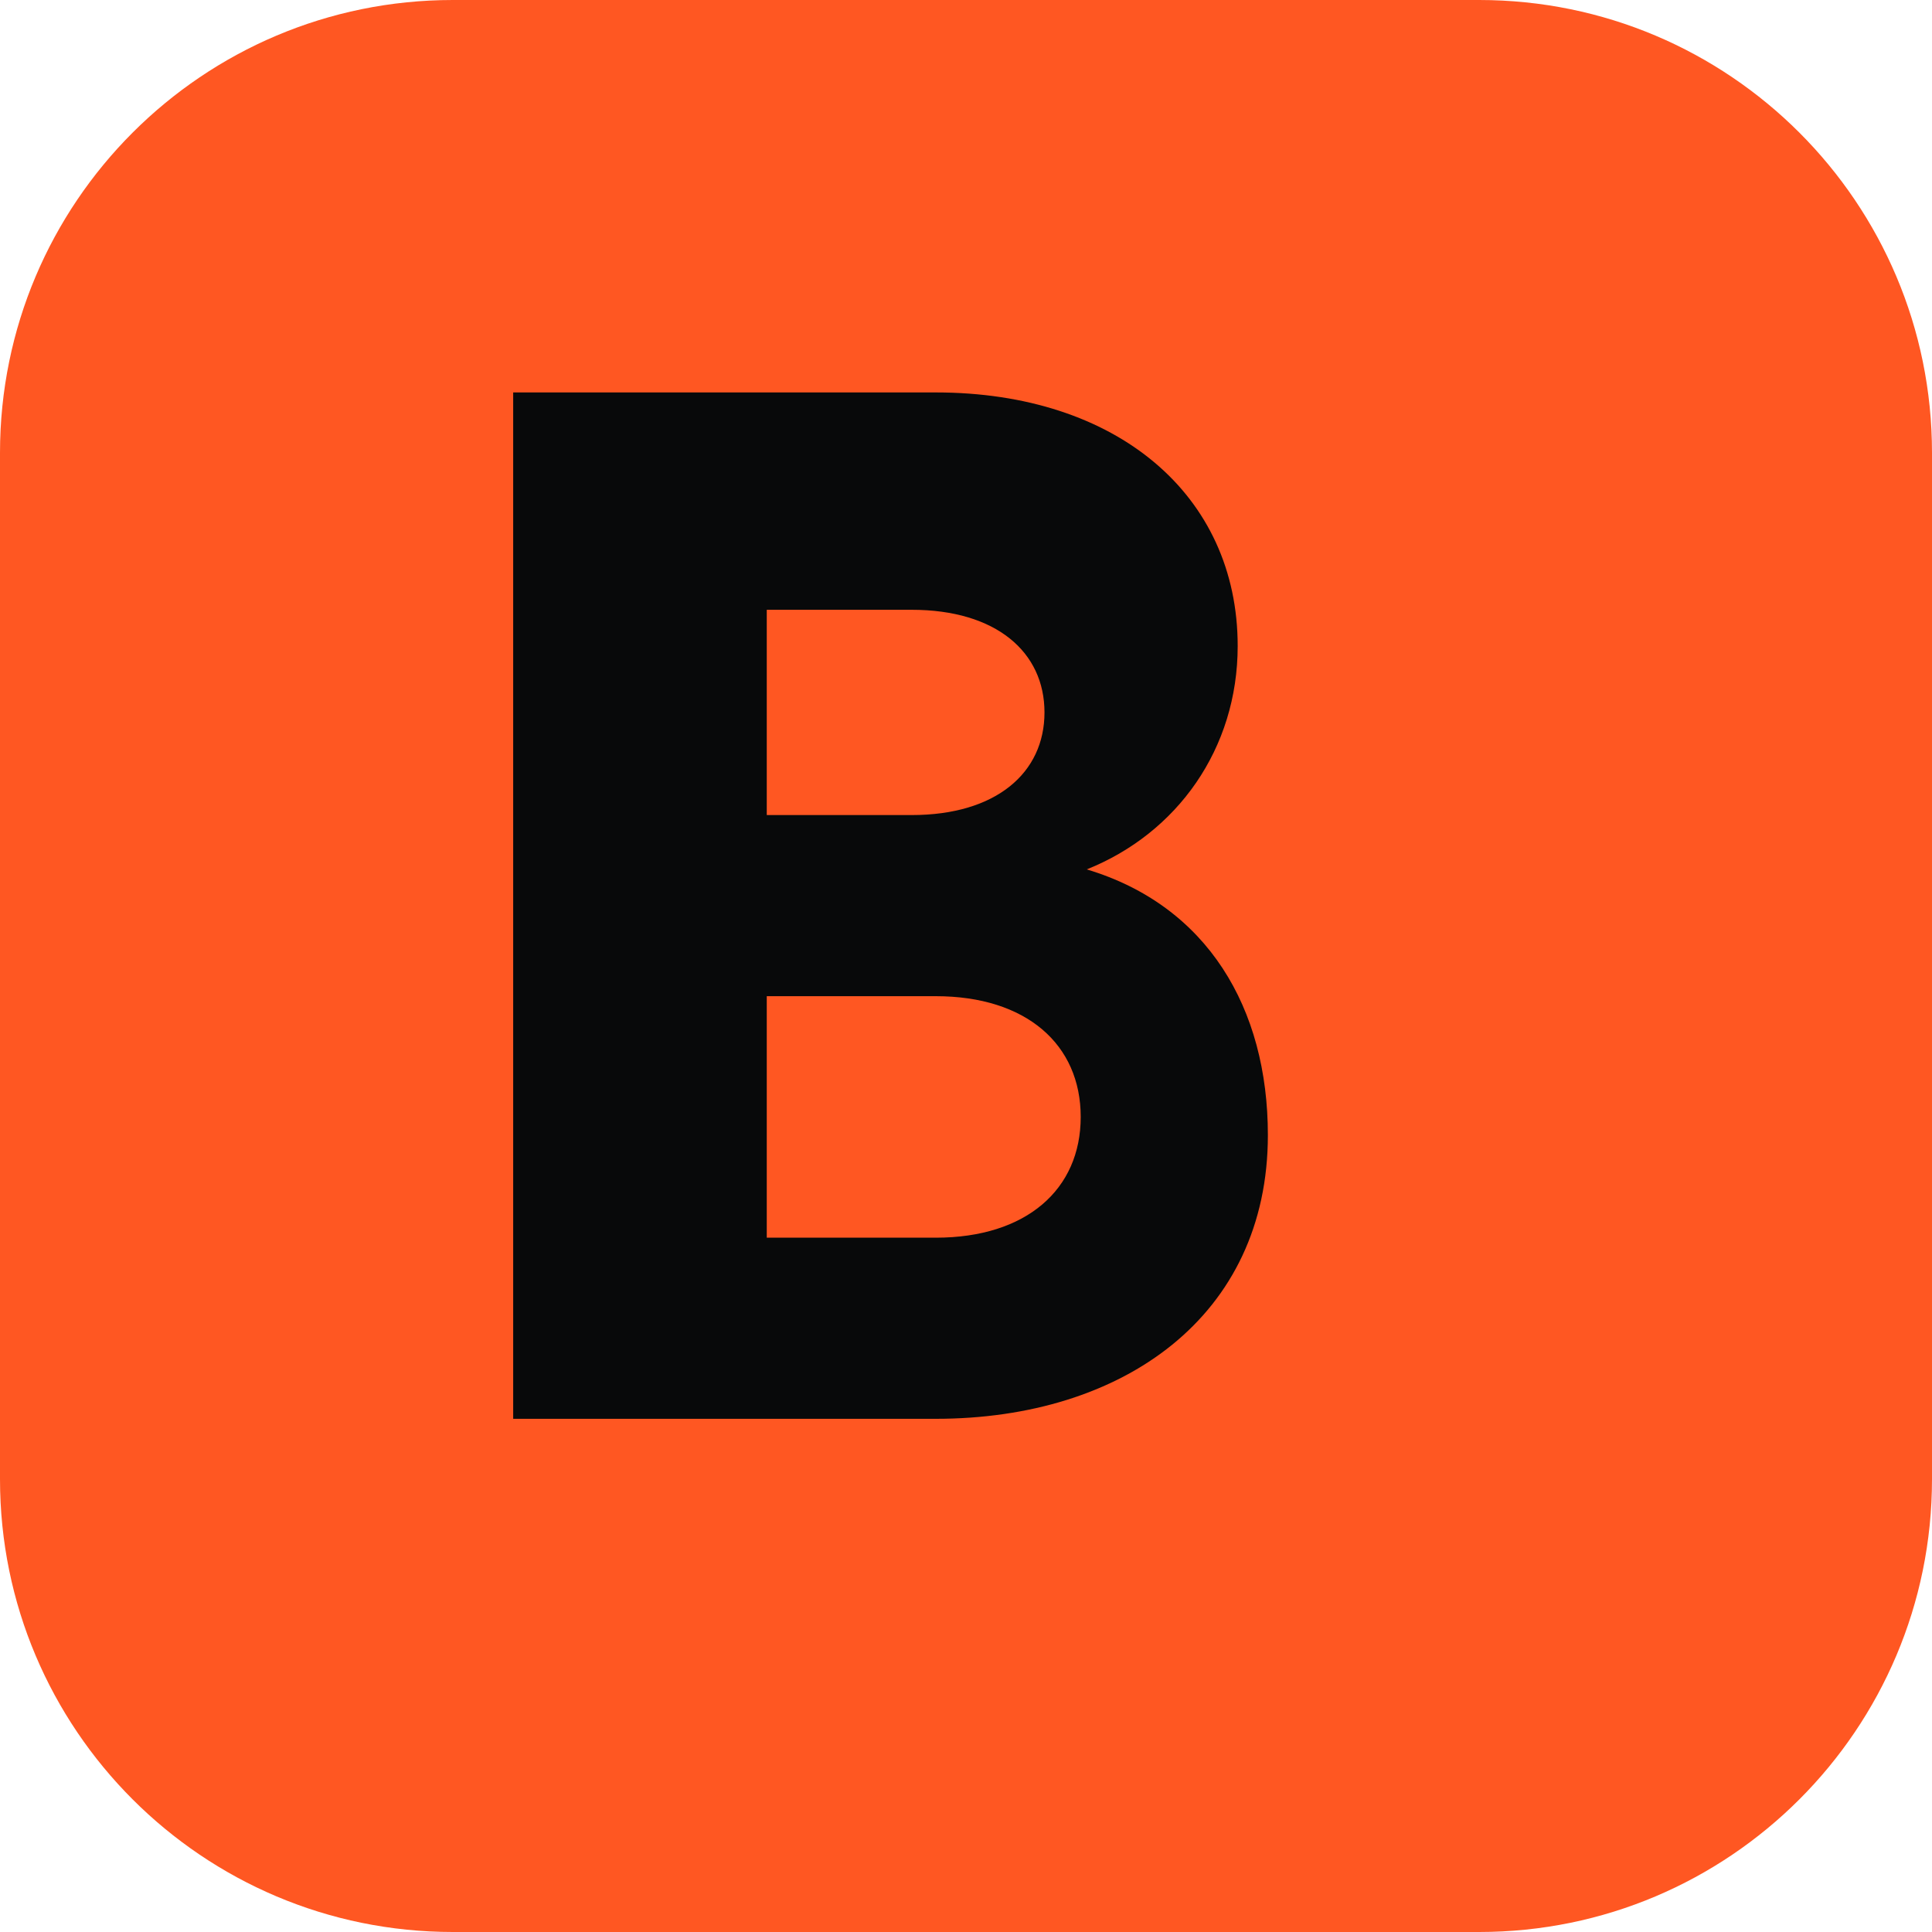
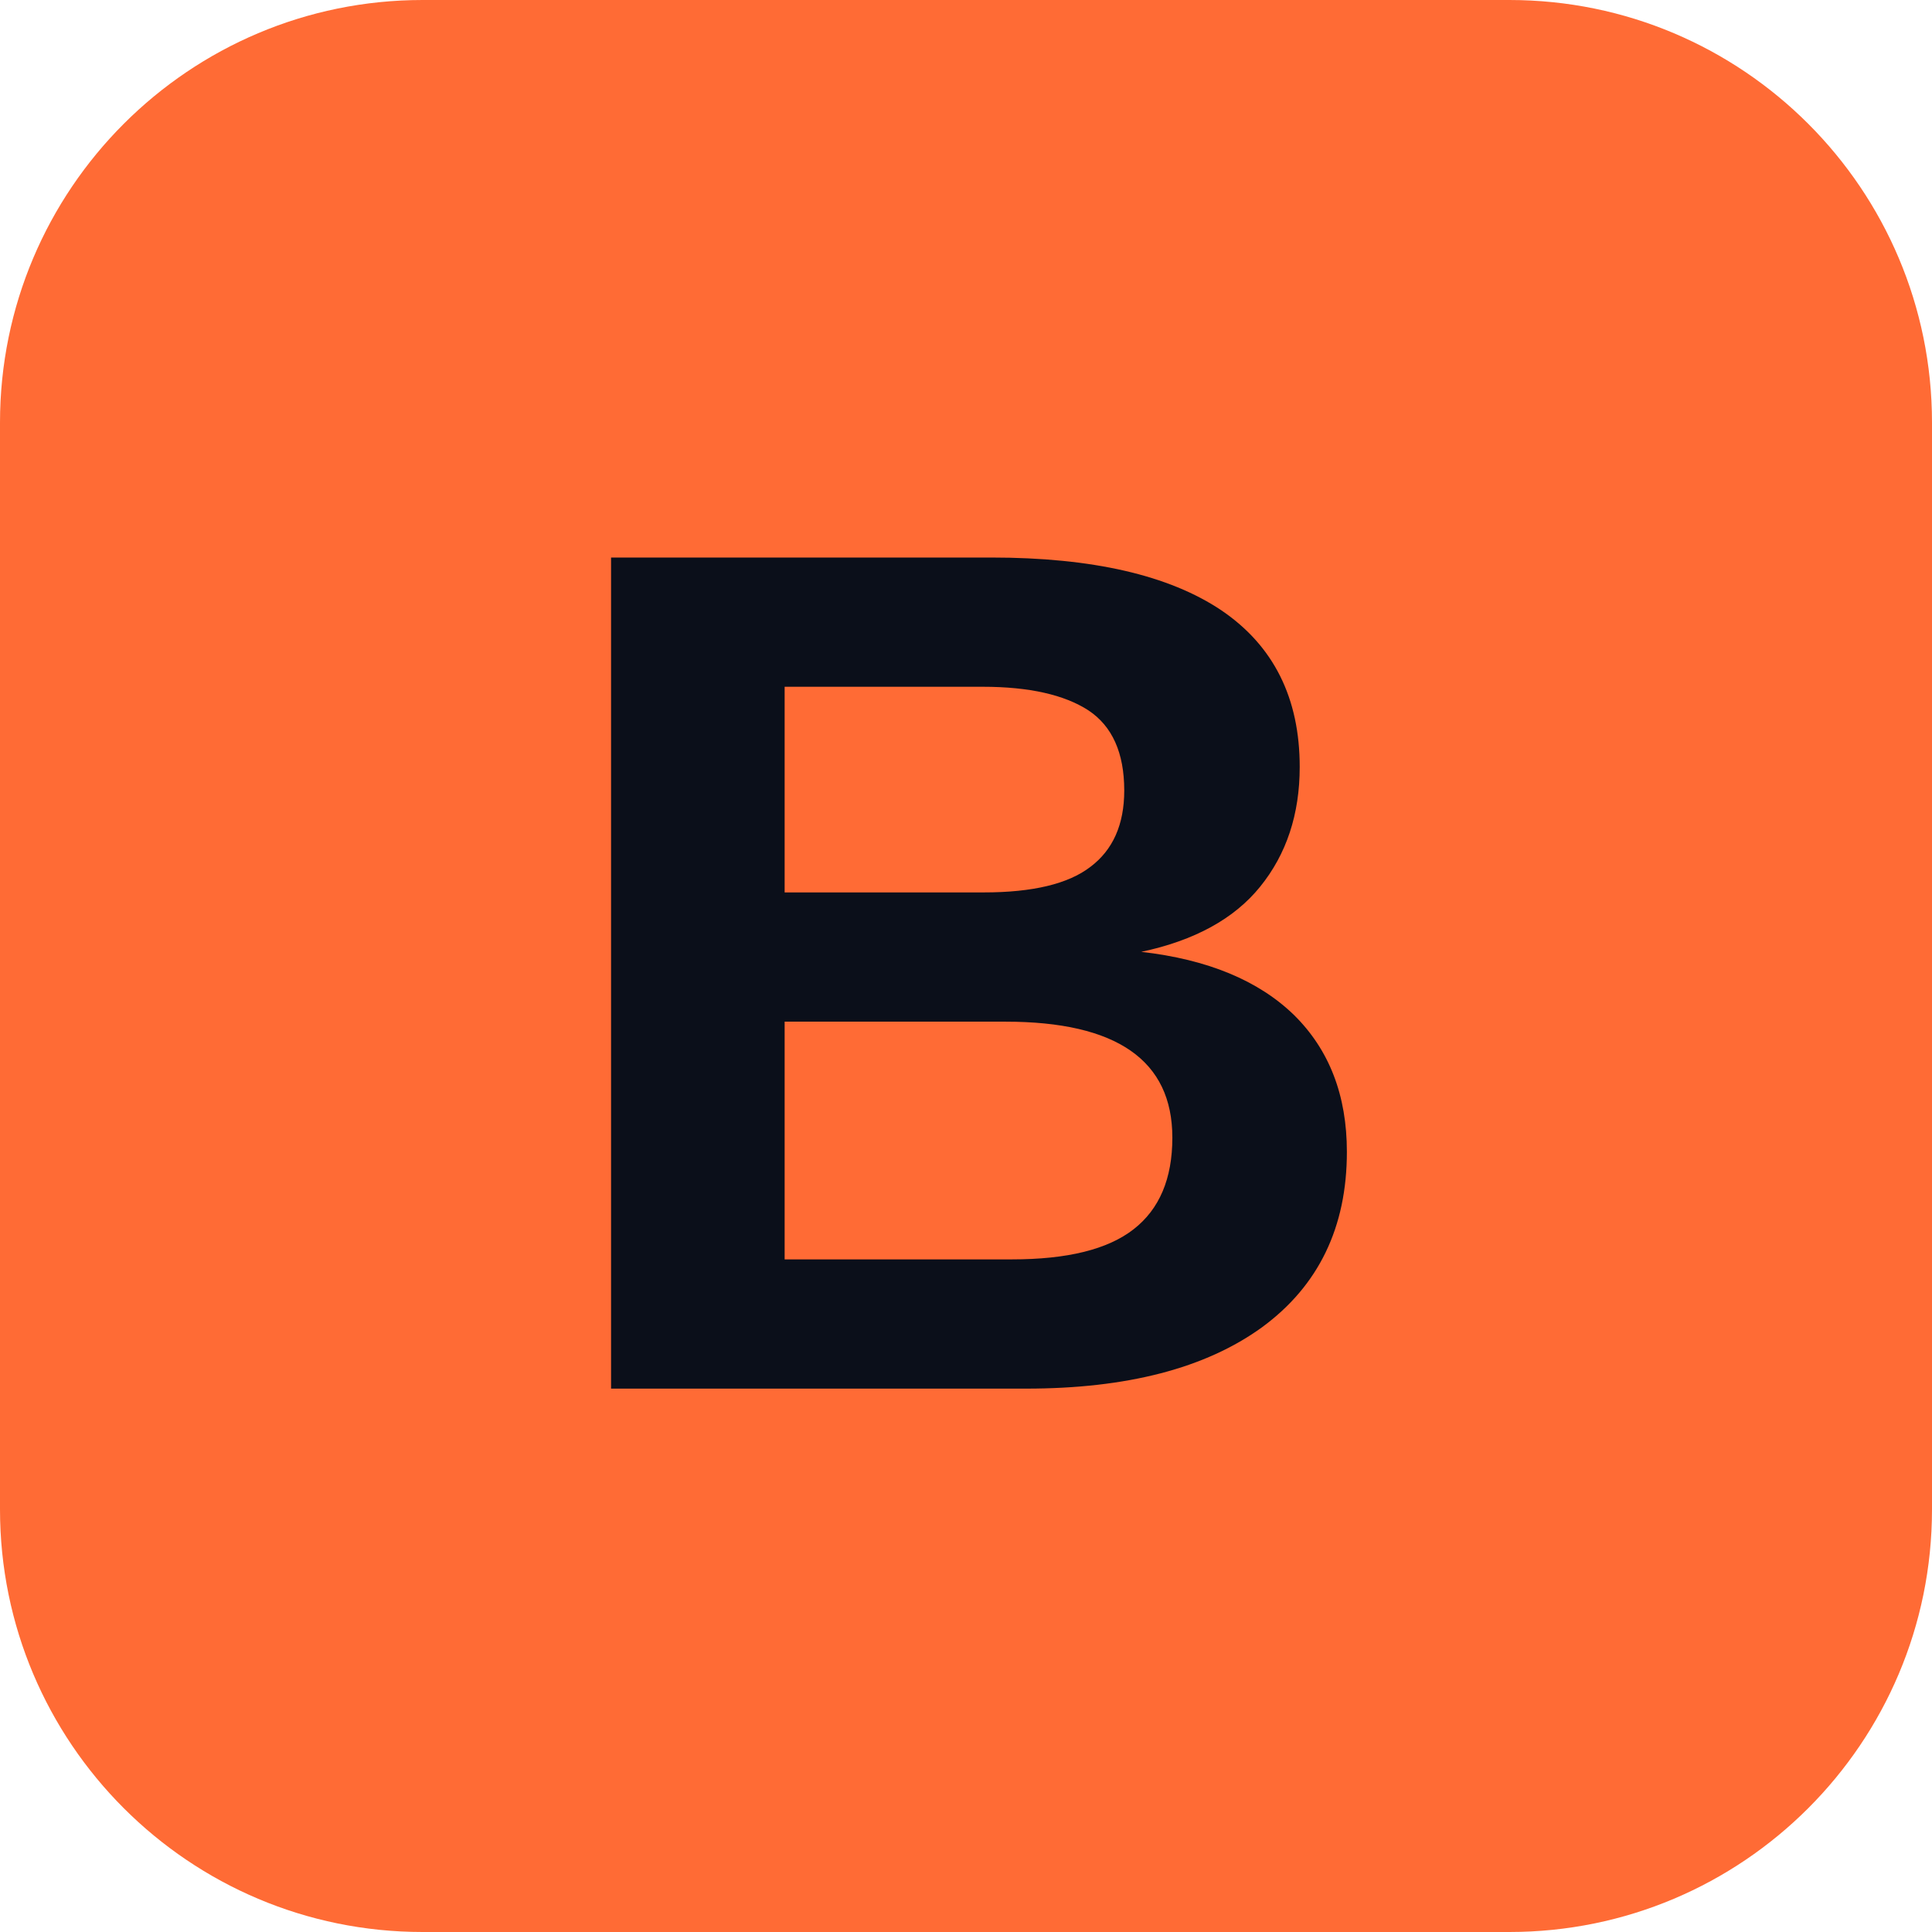
<svg xmlns="http://www.w3.org/2000/svg" viewBox="0 0 32 32">
-   <rect width="32" height="32" rx="7.5" fill="#FF5722" />
-   <path d="M8.5 6.5h7c3 0 5 1.7 5 4.2 0 1.7-1 3.1-2.5 3.7 2 .6 3 2.3 3 4.4 0 3-2.4 4.7-5.5 4.7h-7V6.5zm4.2 3.6v3.4h2.4c1.4 0 2.2-.7 2.2-1.7s-.8-1.7-2.2-1.7h-2.4zm0 6.4v4h2.8c1.5 0 2.4-.8 2.4-2s-.9-2-2.4-2h-2.8z" fill="#08090A" />
+   <rect width="32" height="32" rx="7" fill="#FF6B35" />
+   <text x="16" y="23" font-family="Arial, Helvetica, sans-serif" font-size="20" font-weight="700" text-anchor="middle" fill="#0B0F1A">B</text>
</svg>
